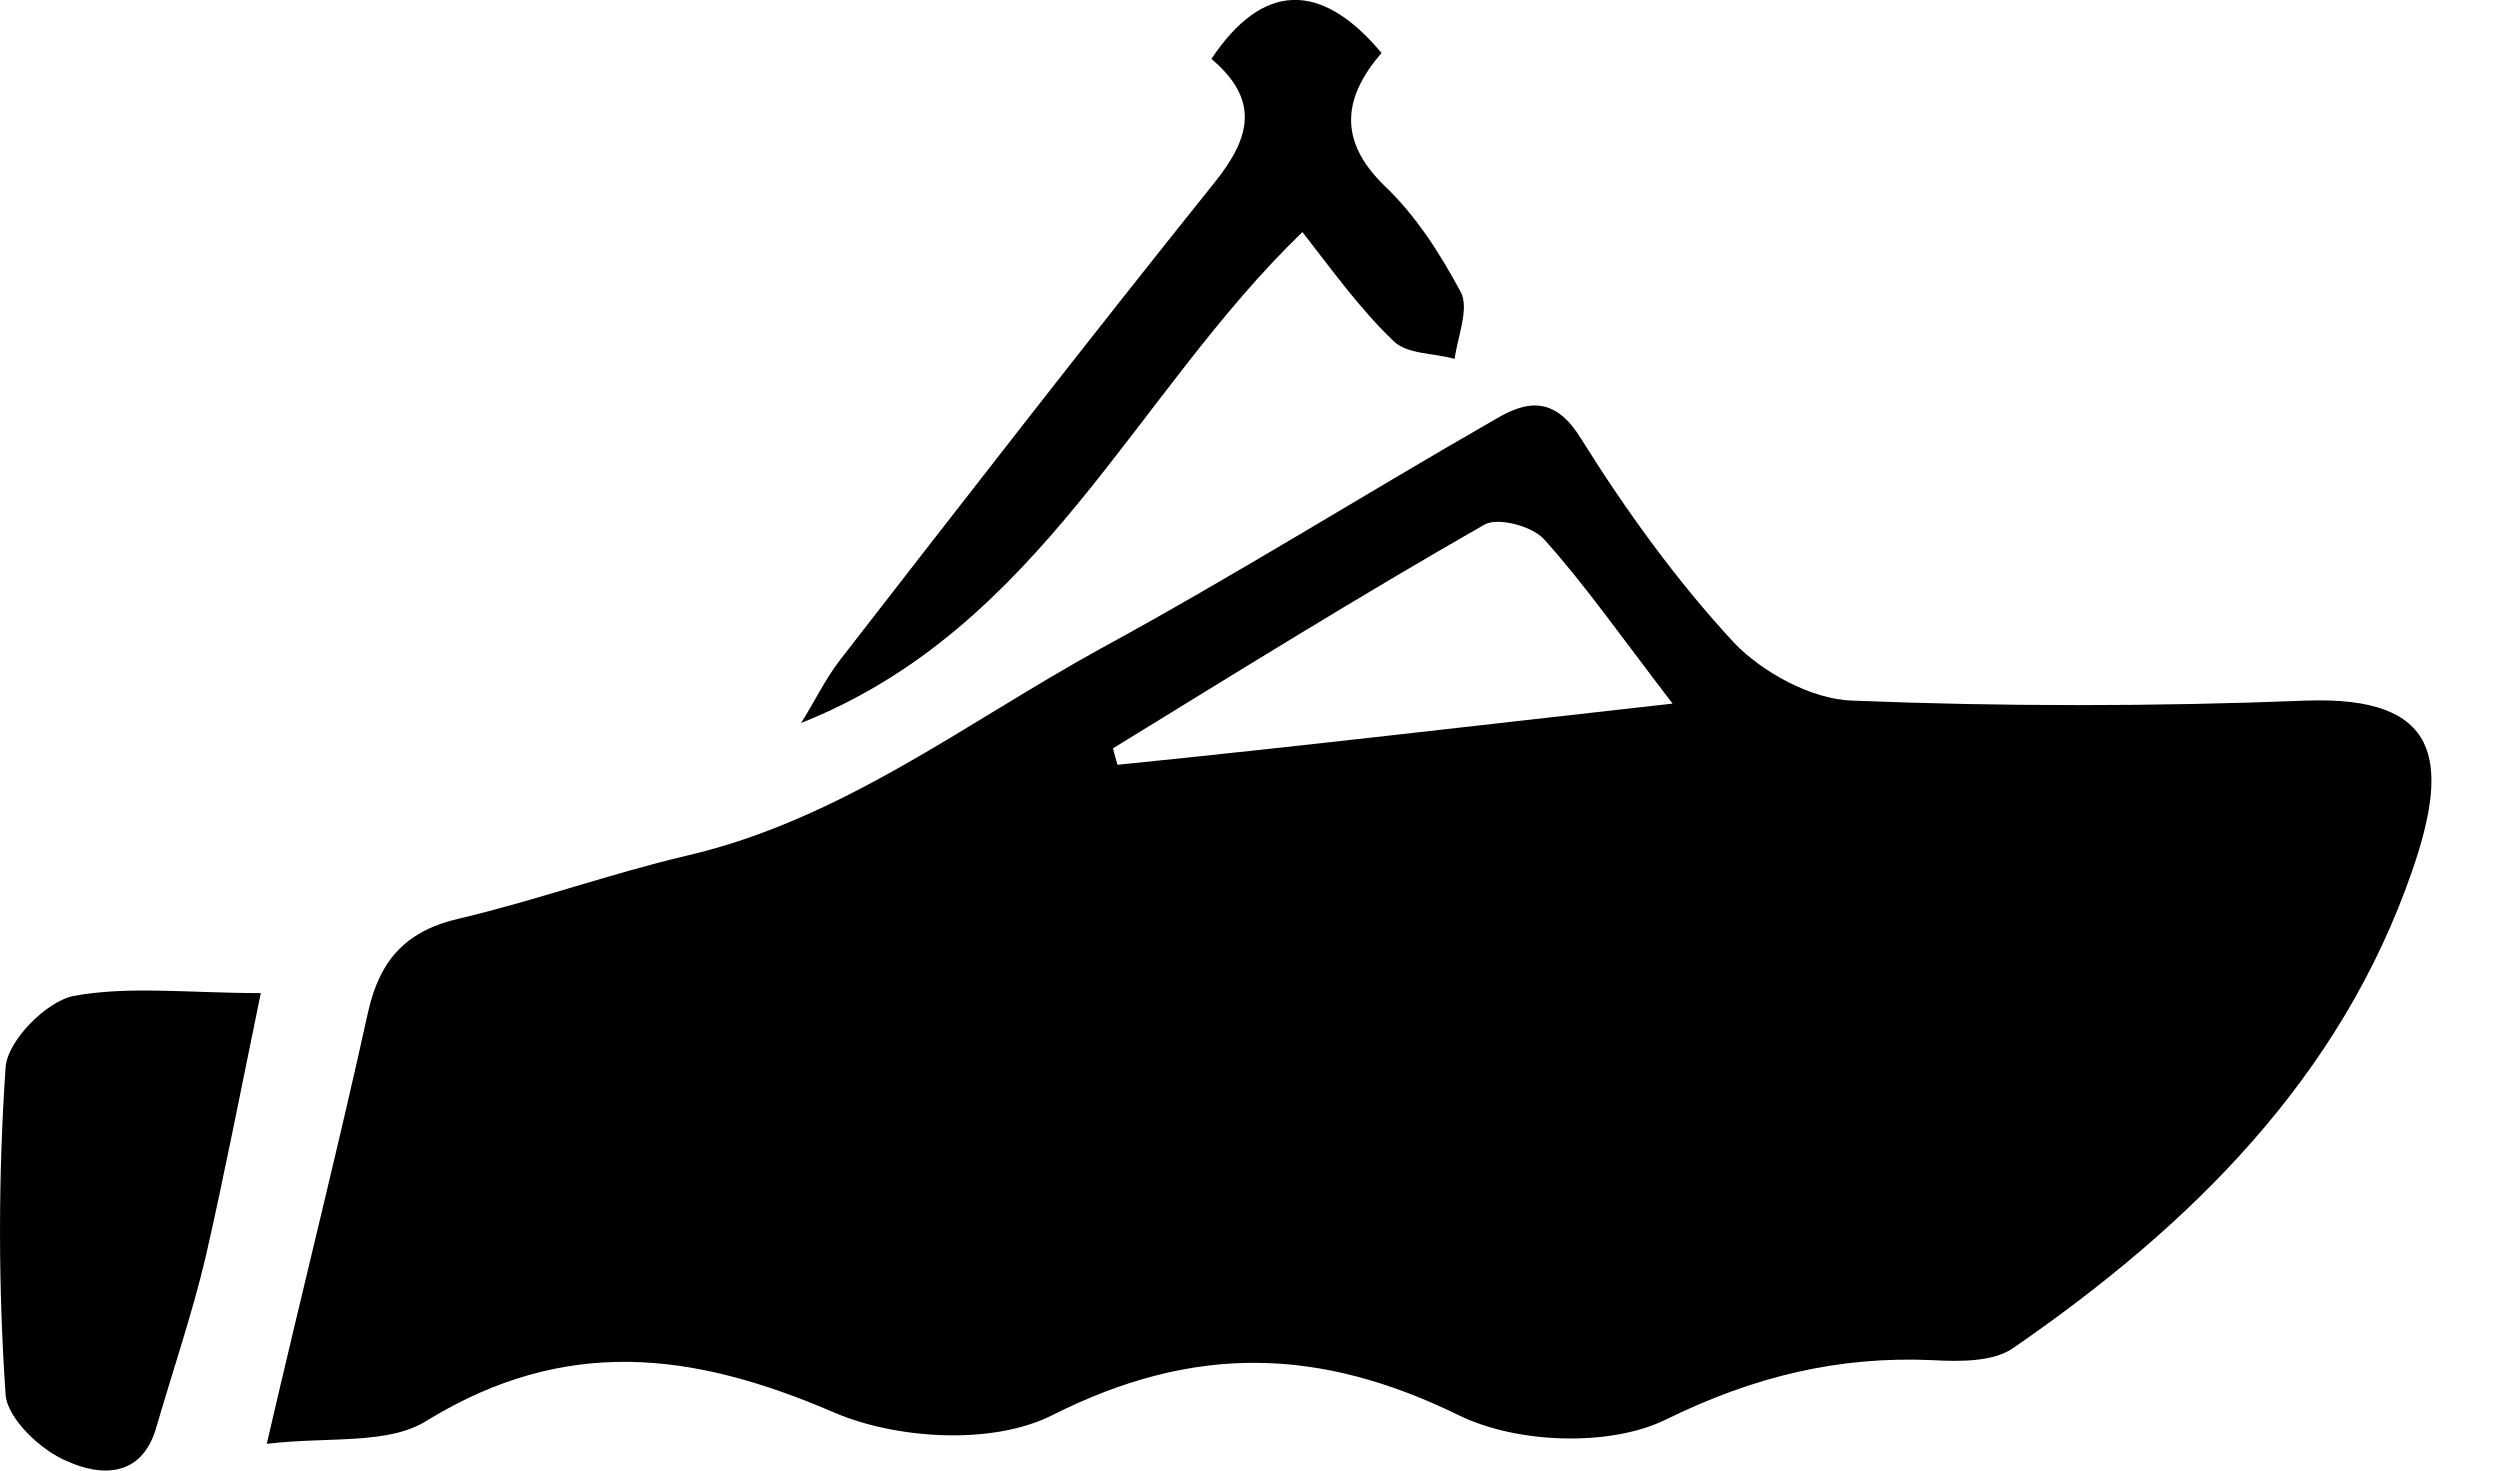
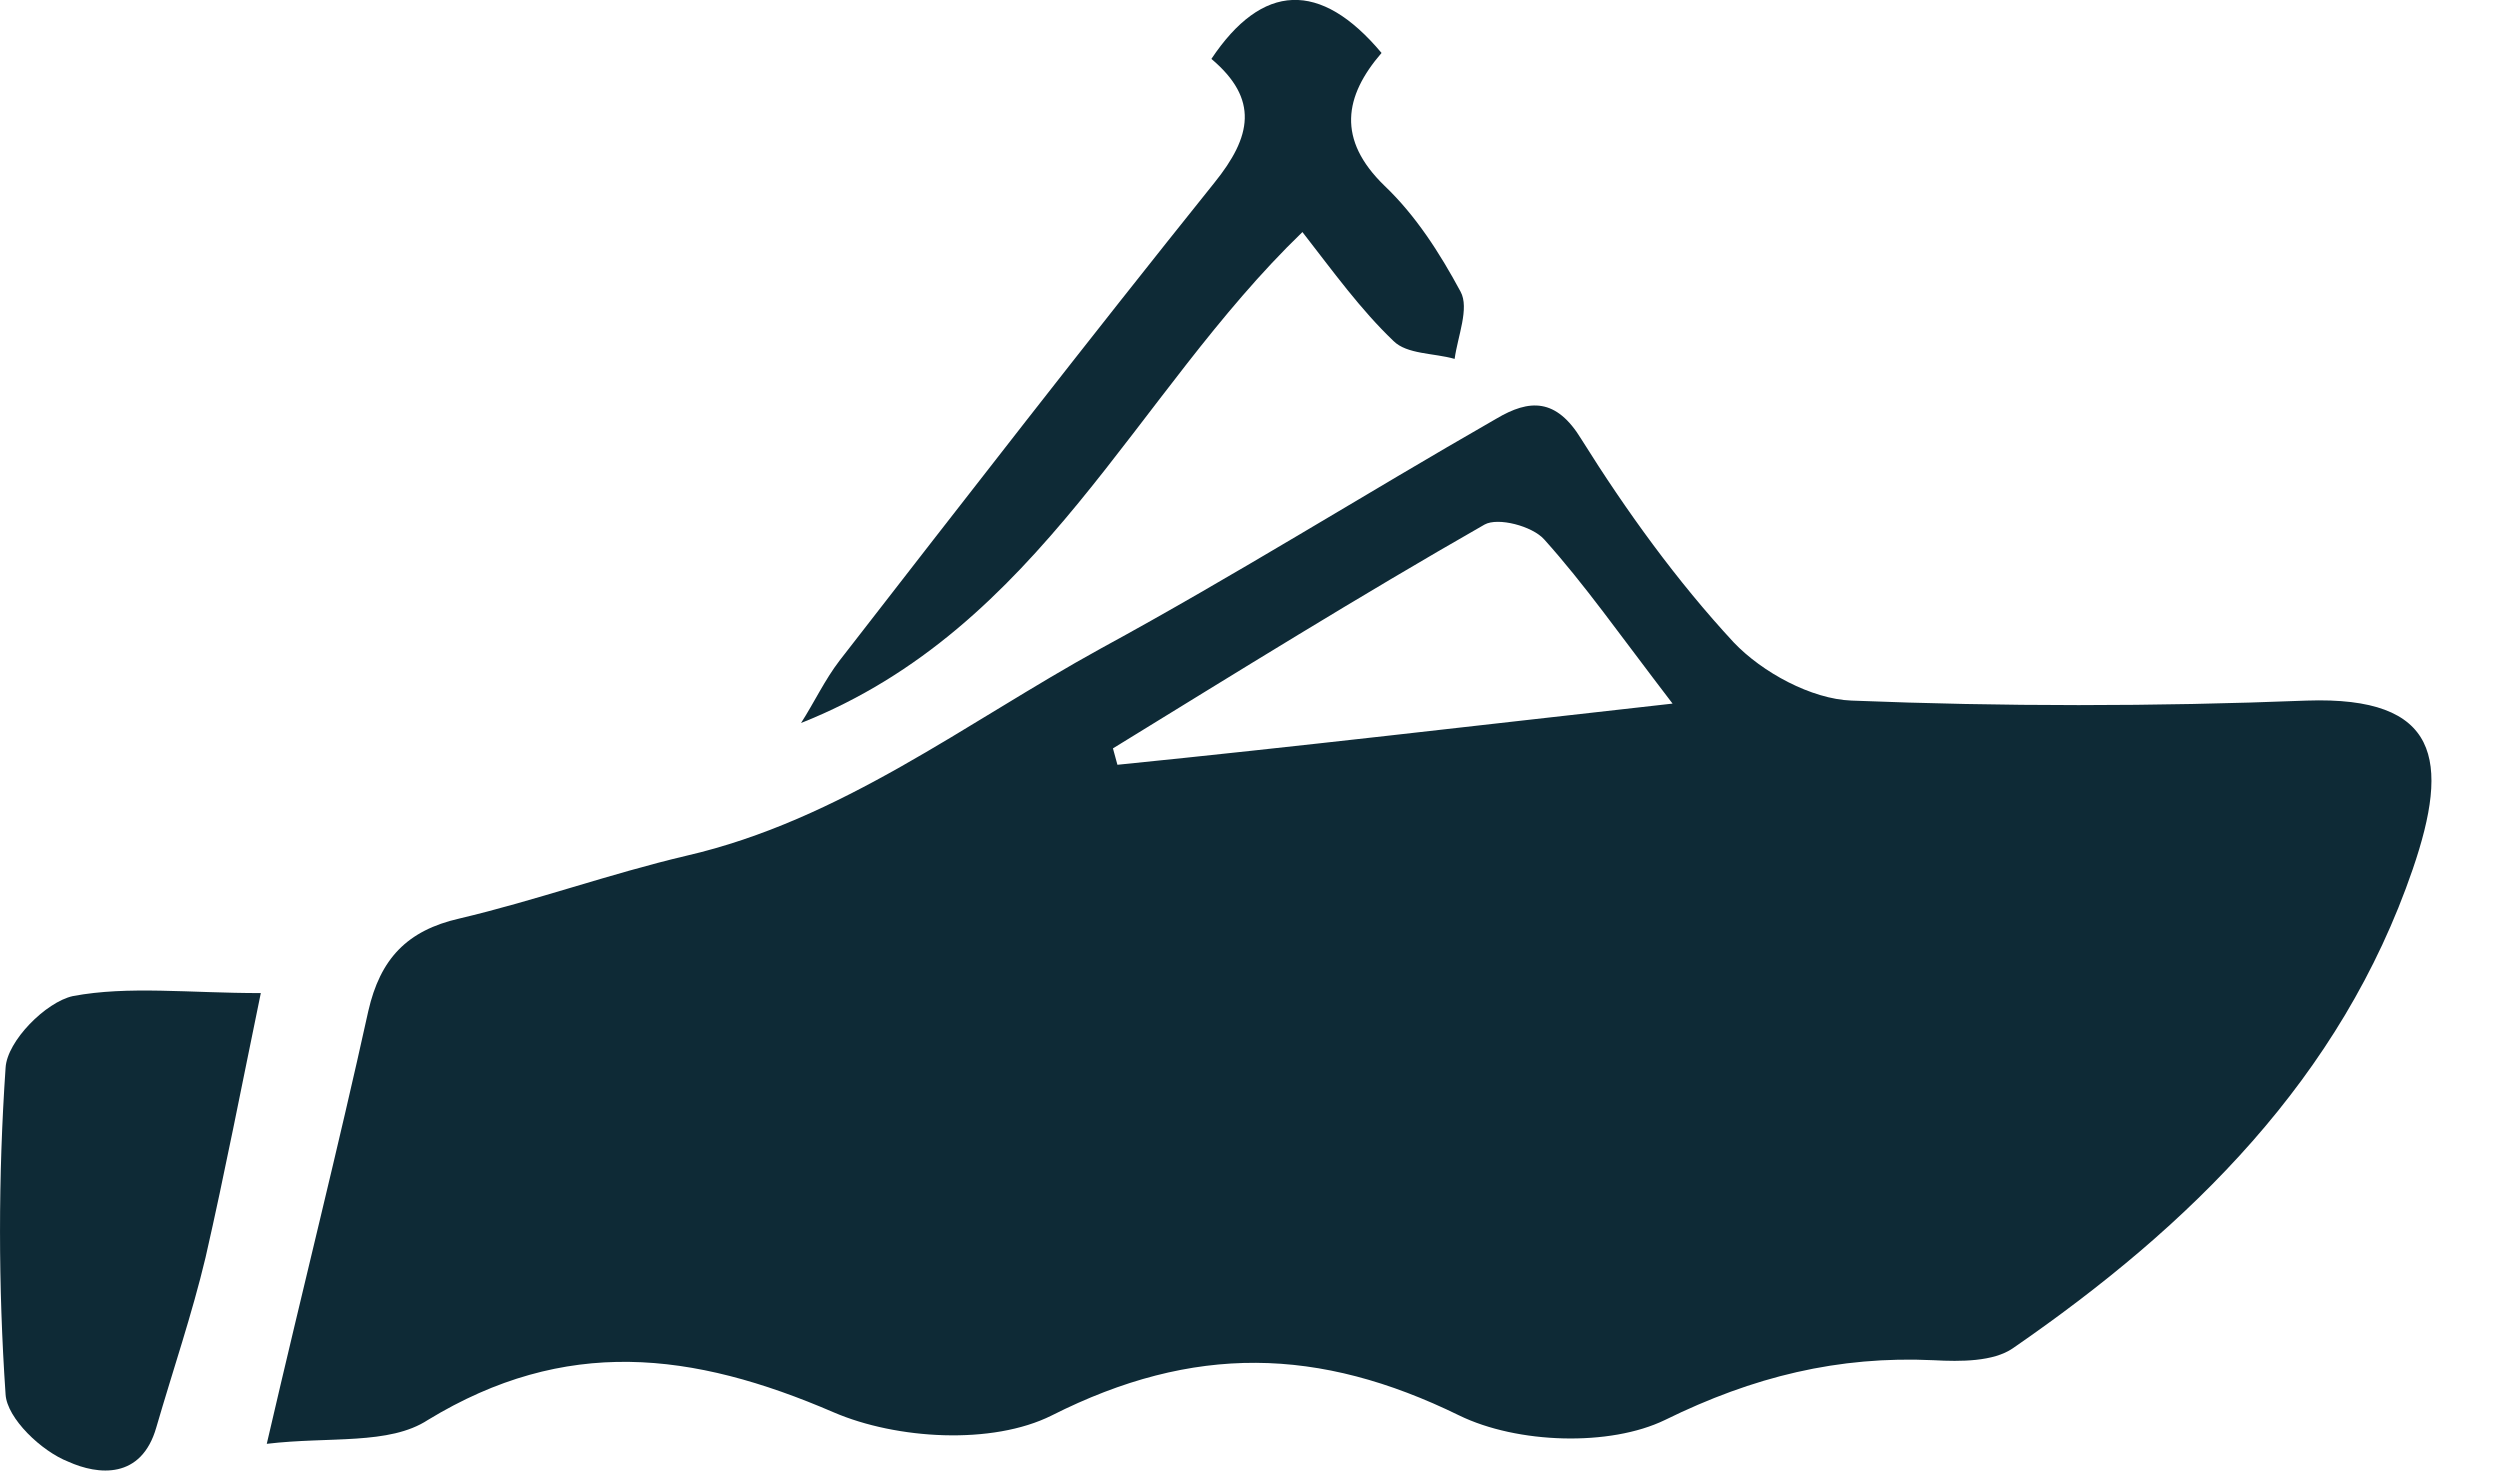
<svg xmlns="http://www.w3.org/2000/svg" width="34" height="20" viewBox="0 0 34 20">
-   <path d="M3.628 19.636C4.136 17.444 4.603 15.597 5.009 13.75C5.171 13.04 5.536 12.654 6.247 12.492C7.282 12.248 8.296 11.883 9.331 11.639C11.442 11.152 13.127 9.833 14.974 8.818C16.8 7.824 18.546 6.728 20.352 5.693C20.798 5.429 21.164 5.408 21.509 5.977C22.118 6.951 22.808 7.905 23.579 8.737C23.965 9.143 24.634 9.508 25.182 9.528C27.232 9.61 29.302 9.61 31.372 9.528C33.179 9.467 33.321 10.34 32.813 11.822C31.839 14.663 29.789 16.672 27.374 18.337C27.11 18.519 26.664 18.519 26.299 18.499C25 18.438 23.843 18.722 22.645 19.311C21.894 19.676 20.636 19.636 19.845 19.25C17.937 18.316 16.232 18.276 14.304 19.25C13.492 19.656 12.193 19.575 11.341 19.209C9.413 18.377 7.688 18.174 5.82 19.311C5.293 19.656 4.481 19.534 3.628 19.636ZM22.747 9.569C22.016 8.615 21.549 7.945 21.001 7.336C20.839 7.154 20.372 7.032 20.19 7.134C18.485 8.108 16.82 9.143 15.136 10.178C15.156 10.259 15.177 10.32 15.197 10.401C17.612 10.158 20.027 9.873 22.747 9.569Z" fill="" />
-   <path d="M10.894 9.833C11.076 9.549 11.218 9.244 11.421 8.98C13.106 6.809 14.79 4.637 16.515 2.486C17.023 1.857 17.124 1.349 16.475 0.801C17.165 -0.234 17.956 -0.274 18.789 0.72C18.281 1.309 18.18 1.897 18.829 2.526C19.255 2.932 19.58 3.44 19.864 3.967C19.986 4.191 19.824 4.576 19.783 4.881C19.499 4.8 19.134 4.82 18.951 4.637C18.505 4.211 18.139 3.704 17.713 3.156C15.42 5.368 14.161 8.534 10.894 9.833Z" fill="" />
-   <path d="M3.547 13.506C3.283 14.785 3.06 15.942 2.796 17.099C2.613 17.87 2.35 18.641 2.126 19.412C1.923 20.123 1.335 20.062 0.929 19.879C0.564 19.737 0.097 19.291 0.076 18.966C-0.025 17.484 -0.025 16.003 0.076 14.521C0.097 14.156 0.624 13.628 0.99 13.547C1.741 13.405 2.573 13.506 3.547 13.506Z" fill="" />
+   <path d="M3.628 19.636C4.136 17.444 4.603 15.597 5.009 13.75C5.171 13.04 5.536 12.654 6.247 12.492C7.282 12.248 8.296 11.883 9.331 11.639C11.442 11.152 13.127 9.833 14.974 8.818C16.8 7.824 18.546 6.728 20.352 5.693C20.798 5.429 21.164 5.408 21.509 5.977C22.118 6.951 22.808 7.905 23.579 8.737C23.965 9.143 24.634 9.508 25.182 9.528C27.232 9.61 29.302 9.61 31.372 9.528C33.179 9.467 33.321 10.34 32.813 11.822C31.839 14.663 29.789 16.672 27.374 18.337C27.11 18.519 26.664 18.519 26.299 18.499C25 18.438 23.843 18.722 22.645 19.311C21.894 19.676 20.636 19.636 19.845 19.25C17.937 18.316 16.232 18.276 14.304 19.25C13.492 19.656 12.193 19.575 11.341 19.209C9.413 18.377 7.688 18.174 5.82 19.311C5.293 19.656 4.481 19.534 3.628 19.636ZM22.747 9.569C22.016 8.615 21.549 7.945 21.001 7.336C20.839 7.154 20.372 7.032 20.19 7.134C18.485 8.108 16.82 9.143 15.136 10.178C15.156 10.259 15.177 10.32 15.197 10.401C17.612 10.158 20.027 9.873 22.747 9.569Z" fill="#0E2A36" />
+   <path d="M10.894 9.833C11.076 9.549 11.218 9.244 11.421 8.98C13.106 6.809 14.79 4.637 16.515 2.486C17.023 1.857 17.124 1.349 16.475 0.801C17.165 -0.234 17.956 -0.274 18.789 0.72C18.281 1.309 18.18 1.897 18.829 2.526C19.255 2.932 19.58 3.44 19.864 3.967C19.986 4.191 19.824 4.576 19.783 4.881C19.499 4.8 19.134 4.82 18.951 4.637C18.505 4.211 18.139 3.704 17.713 3.156C15.42 5.368 14.161 8.534 10.894 9.833Z" fill="#0E2A36" />
+   <path d="M3.547 13.506C3.283 14.785 3.06 15.942 2.796 17.099C2.613 17.87 2.35 18.641 2.126 19.412C1.923 20.123 1.335 20.062 0.929 19.879C0.564 19.737 0.097 19.291 0.076 18.966C-0.025 17.484 -0.025 16.003 0.076 14.521C0.097 14.156 0.624 13.628 0.99 13.547C1.741 13.405 2.573 13.506 3.547 13.506Z" fill="#0E2A36" />
</svg>
